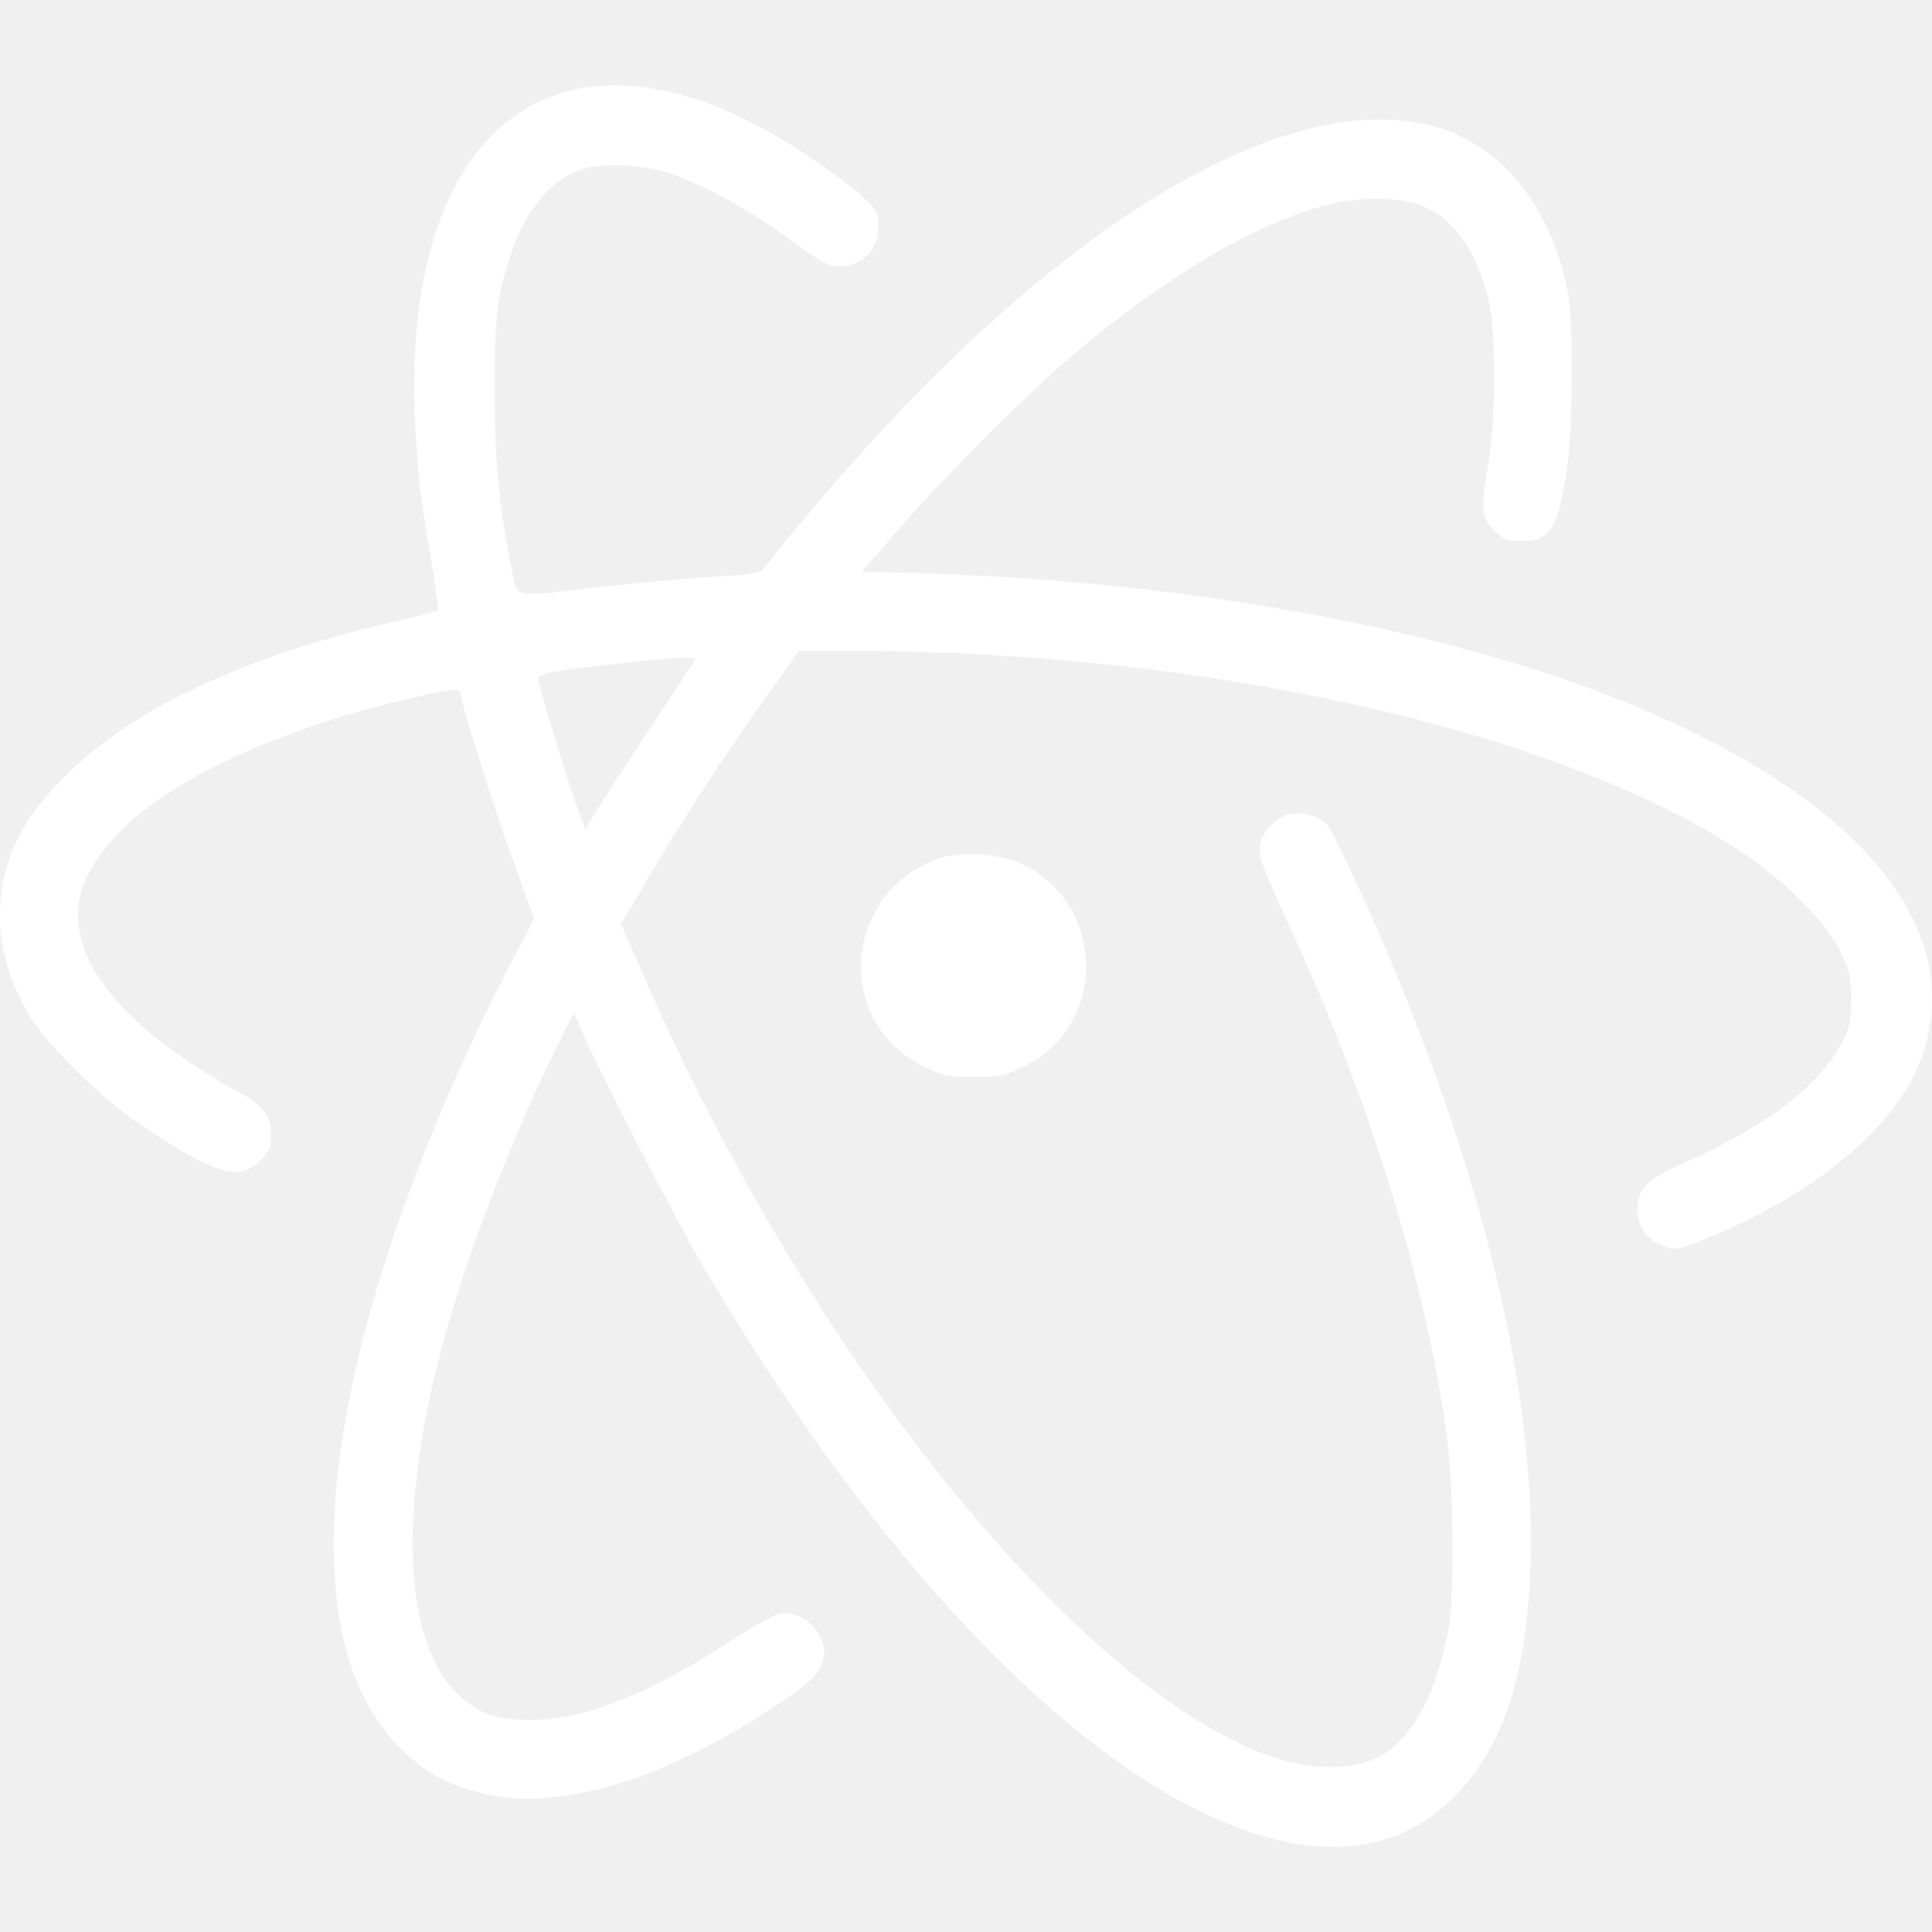
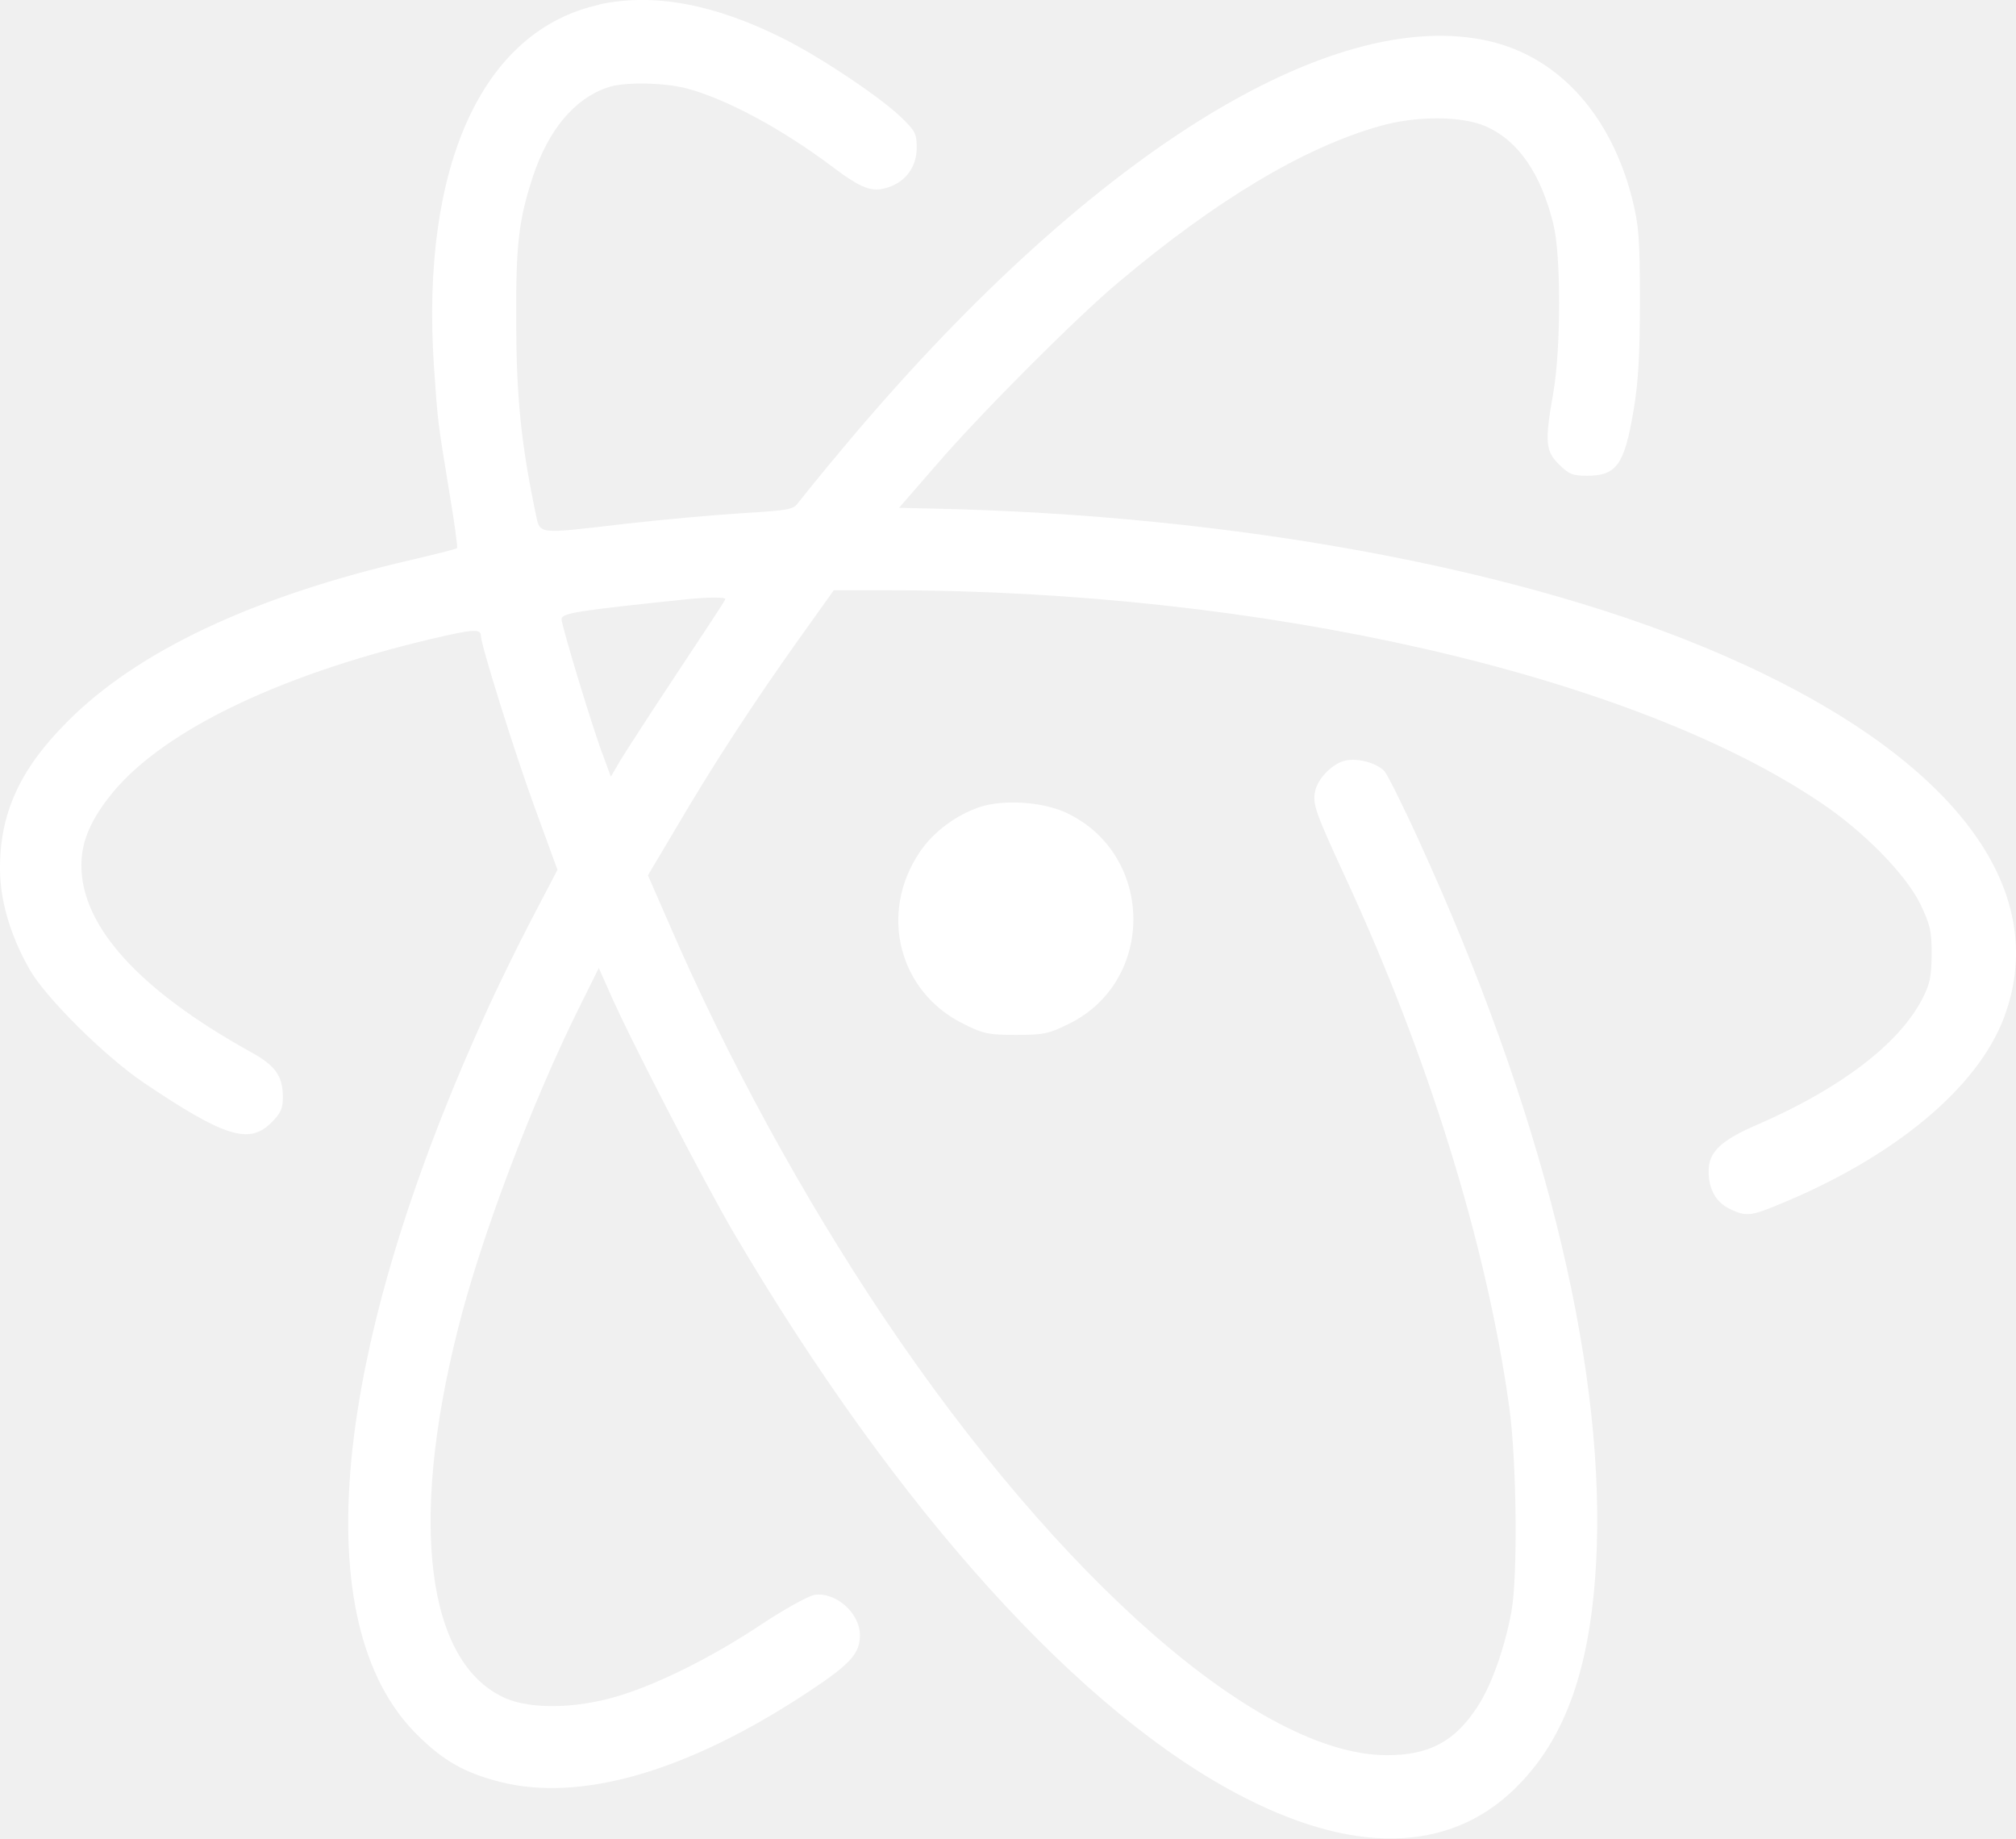
- <svg xmlns="http://www.w3.org/2000/svg" version="1.1" id="Layer_1" x="0px" y="0px" width="24px" height="24px" viewBox="0 0 24 24" enable-background="new 0 0 24 24" xml:space="preserve">
+ <svg xmlns="http://www.w3.org/2000/svg" version="1.1" id="Layer_1" x="0px" y="0px" width="19.742" height="18" viewBox="0 0 19.742 18" enable-background="new 0 0 24 24" xml:space="preserve">
  <defs id="defs7" />
-   <path d="M7.135,1.115c-1.39,0.303-2.126,1.914-1.969,4.298c0.048,0.69,0.04,0.623,0.183,1.505c0.061,0.355,0.101,0.655,0.093,0.664  C5.433,7.594,5.19,7.654,4.905,7.721c-1.889,0.435-3.279,1.09-4.114,1.938C0.228,10.226-0.008,10.753,0,11.42  c0.005,0.375,0.129,0.787,0.355,1.182c0.195,0.34,0.895,1.031,1.354,1.342c0.963,0.649,1.26,0.74,1.521,0.476  c0.112-0.111,0.137-0.167,0.137-0.3c0-0.255-0.088-0.379-0.388-0.544c-1.319-0.731-2.01-1.489-2.01-2.216  c0-0.264,0.092-0.503,0.312-0.791C1.861,9.798,3.26,9.107,5.133,8.664c0.496-0.116,0.592-0.124,0.592-0.04  c0,0.107,0.399,1.386,0.655,2.085l0.256,0.703l-0.316,0.604c-0.172,0.332-0.418,0.834-0.547,1.123  c-1.834,4.039-2.138,7.246-0.811,8.564c0.311,0.311,0.566,0.456,0.984,0.563c0.967,0.249,2.247-0.123,3.68-1.071  c0.5-0.331,0.611-0.455,0.611-0.674c0-0.263-0.288-0.519-0.544-0.479c-0.072,0.013-0.352,0.168-0.619,0.344  c-0.592,0.395-1.254,0.724-1.735,0.866c-0.49,0.145-1.022,0.152-1.324,0.02c-0.933-0.412-1.147-2.073-0.568-4.377  c0.271-1.096,0.896-2.741,1.458-3.864l0.224-0.451l0.124,0.28c0.231,0.535,1.134,2.28,1.485,2.876  c1.946,3.306,4.138,5.732,6.085,6.722c1.378,0.703,2.516,0.64,3.29-0.188c0.571-0.603,0.852-1.482,0.898-2.8  c0.075-2.269-0.663-5.22-2.108-8.384c-0.192-0.424-0.384-0.807-0.42-0.847c-0.089-0.096-0.312-0.16-0.463-0.128  c-0.152,0.031-0.337,0.216-0.364,0.371c-0.031,0.148,0.005,0.248,0.36,1.018c0.99,2.138,1.685,4.382,1.953,6.311  c0.088,0.635,0.103,2.014,0.024,2.438c-0.08,0.428-0.236,0.87-0.404,1.126c-0.267,0.412-0.575,0.579-1.082,0.576  c-1.506-0.004-3.879-2.073-5.988-5.213c-0.971-1.451-1.865-3.089-2.556-4.69l-0.249-0.57l0.348-0.587  C8.509,10.13,8.98,9.412,9.507,8.672l0.42-0.587h0.647c4.441,0,8.852,1.007,11.104,2.529c0.517,0.347,1.011,0.855,1.184,1.206  c0.118,0.248,0.135,0.316,0.135,0.6c-0.003,0.267-0.02,0.351-0.111,0.526c-0.275,0.536-0.975,1.067-1.945,1.49  c-0.456,0.195-0.599,0.332-0.599,0.563c0,0.215,0.088,0.371,0.256,0.451c0.183,0.088,0.247,0.081,0.543-0.04  c1.395-0.563,2.4-1.395,2.717-2.241c0.583-1.558-0.639-3.132-3.335-4.307c-2.356-1.03-5.82-1.674-9.424-1.75l-0.396-0.009  l0.451-0.519c0.52-0.604,1.666-1.75,2.157-2.161c1.166-0.982,2.21-1.606,3.108-1.861c0.442-0.128,0.991-0.124,1.274,0.004  c0.384,0.172,0.65,0.559,0.799,1.158c0.092,0.363,0.092,1.474,0,2.009c-0.104,0.591-0.092,0.695,0.068,0.854  c0.116,0.116,0.164,0.135,0.332,0.135c0.355,0,0.446-0.132,0.555-0.778c0.056-0.332,0.075-0.647,0.075-1.298  c0-0.758-0.013-0.903-0.091-1.218c-0.252-0.995-0.866-1.681-1.69-1.877c-1.909-0.447-4.829,1.39-7.733,4.874  c-0.239,0.284-0.463,0.563-0.5,0.611c-0.06,0.088-0.1,0.095-0.679,0.132c-0.337,0.02-0.951,0.076-1.371,0.124  C6.348,7.42,6.436,7.431,6.372,7.144C6.204,6.341,6.148,5.777,6.145,4.908C6.141,3.965,6.173,3.685,6.344,3.162  C6.527,2.607,6.839,2.231,7.235,2.1c0.191-0.068,0.663-0.06,0.942,0.012c0.467,0.124,1.126,0.476,1.725,0.926  c0.355,0.268,0.48,0.315,0.668,0.252c0.215-0.068,0.343-0.248,0.343-0.472c0-0.167-0.016-0.2-0.191-0.368  c-0.248-0.239-0.966-0.719-1.402-0.935C8.497,1.104,7.778,0.973,7.131,1.113L7.135,1.115z M8.634,8.193  C8.63,8.212,8.369,8.605,8.063,9.068c-0.308,0.463-0.611,0.931-0.676,1.039l-0.115,0.196l-0.096-0.26  c-0.12-0.315-0.491-1.538-0.491-1.614c0-0.072,0.176-0.1,1.478-0.236C8.435,8.165,8.649,8.165,8.634,8.193L8.634,8.193z   M11.673,10.662c-0.283,0.092-0.56,0.296-0.723,0.539c-0.491,0.724-0.252,1.666,0.52,2.045c0.239,0.12,0.299,0.131,0.627,0.131  c0.327,0,0.388-0.012,0.627-0.131c1.042-0.512,1.019-2.029-0.04-2.517C12.404,10.601,11.952,10.573,11.673,10.662L11.673,10.662z" id="path3" style="fill:#ffffff" />
+   <path d="M 5.869,0.046 C 4.726,0.295 4.12,1.621 4.249,3.581 4.289,4.149 4.282,4.094 4.4,4.819 4.45,5.111 4.483,5.358 4.476,5.366 4.469,5.375 4.269,5.425 4.035,5.48 2.481,5.838 1.338,6.377 0.651,7.074 0.188,7.54 -0.006,7.974 1.6151405e-4,8.523 0.004,8.831 0.106,9.17 0.292,9.495 0.453,9.774 1.028,10.343 1.406,10.599 c 0.792,0.534 1.036,0.609 1.251,0.392 0.092,-0.091 0.113,-0.137 0.113,-0.247 0,-0.21 -0.072,-0.312 -0.319,-0.447 C 1.366,9.695 0.797,9.071 0.797,8.473 c 0,-0.217 0.076,-0.414 0.257,-0.651 C 1.531,7.188 2.682,6.62 4.222,6.256 4.63,6.16 4.709,6.154 4.709,6.223 c 0,0.088 0.328,1.14 0.539,1.715 L 5.459,8.516 5.199,9.013 C 5.057,9.286 4.855,9.699 4.749,9.937 3.24,13.259 2.99,15.897 4.082,16.981 c 0.256,0.256 0.466,0.375 0.809,0.463 0.795,0.205 1.848,-0.101 3.027,-0.881 0.411,-0.272 0.503,-0.374 0.503,-0.554 0,-0.216 -0.237,-0.427 -0.447,-0.394 -0.059,0.011 -0.29,0.138 -0.509,0.283 -0.487,0.325 -1.031,0.596 -1.427,0.712 -0.403,0.119 -0.841,0.125 -1.089,0.016 C 4.18,16.287 4.004,14.921 4.481,13.026 4.704,12.125 5.218,10.771 5.68,9.848 l 0.184,-0.371 0.102,0.23 c 0.19,0.44 0.933,1.875 1.221,2.366 1.601,2.719 3.404,4.715 5.005,5.529 1.133,0.578 2.07,0.526 2.706,-0.155 0.47,-0.496 0.701,-1.219 0.739,-2.303 0.062,-1.866 -0.545,-4.294 -1.734,-6.896 -0.158,-0.349 -0.316,-0.664 -0.345,-0.697 -0.073,-0.079 -0.257,-0.132 -0.381,-0.105 -0.125,0.025 -0.277,0.178 -0.299,0.305 -0.025,0.122 0.004,0.204 0.296,0.837 0.814,1.759 1.386,3.604 1.606,5.191 0.072,0.522 0.085,1.657 0.02,2.005 -0.066,0.352 -0.194,0.716 -0.332,0.926 -0.22,0.339 -0.473,0.476 -0.89,0.474 -1.239,-0.003 -3.191,-1.705 -4.925,-4.288 C 7.854,11.703 7.119,10.356 6.55,9.039 L 6.345,8.57 6.632,8.087 C 6.999,7.461 7.387,6.871 7.82,6.262 l 0.345,-0.483 0.532,0 c 3.653,0 7.281,0.828 9.134,2.08 0.425,0.285 0.832,0.703 0.974,0.992 0.097,0.204 0.111,0.26 0.111,0.494 -0.003,0.22 -0.016,0.289 -0.091,0.433 -0.226,0.441 -0.802,0.878 -1.6,1.226 -0.375,0.16 -0.493,0.273 -0.493,0.463 0,0.177 0.072,0.305 0.211,0.371 0.151,0.072 0.203,0.067 0.447,-0.033 C 18.537,11.341 19.364,10.657 19.625,9.961 20.104,8.68 19.099,7.385 16.881,6.418 14.943,5.571 12.094,5.042 9.13,4.979 L 8.804,4.972 9.175,4.545 C 9.603,4.048 10.545,3.105 10.949,2.767 11.908,1.959 12.767,1.446 13.506,1.236 c 0.364,-0.105 0.815,-0.102 1.048,0.003 0.316,0.141 0.535,0.46 0.657,0.953 0.076,0.299 0.076,1.212 0,1.653 -0.086,0.486 -0.076,0.572 0.056,0.702 0.095,0.095 0.135,0.111 0.273,0.111 0.292,0 0.367,-0.109 0.457,-0.64 0.046,-0.273 0.062,-0.532 0.062,-1.068 0,-0.623 -0.011,-0.743 -0.075,-1.002 C 15.776,1.13 15.271,0.566 14.593,0.405 13.023,0.037 10.621,1.548 8.232,4.414 8.036,4.648 7.851,4.877 7.821,4.916 7.772,4.989 7.739,4.995 7.262,5.025 6.985,5.042 6.48,5.088 6.135,5.127 5.222,5.232 5.294,5.241 5.241,5.005 5.103,4.345 5.057,3.881 5.055,3.166 5.051,2.39 5.078,2.16 5.218,1.73 5.369,1.273 5.626,0.964 5.951,0.856 6.108,0.8 6.497,0.807 6.726,0.866 7.11,0.968 7.652,1.258 8.145,1.628 8.437,1.848 8.54,1.887 8.695,1.835 8.871,1.779 8.977,1.631 8.977,1.447 8.977,1.31 8.964,1.282 8.82,1.144 8.616,0.948 8.025,0.553 7.666,0.375 6.989,0.037 6.398,-0.071 5.866,0.044 l 0.003,0.002 z M 7.102,5.868 C 7.099,5.884 6.884,6.207 6.632,6.588 6.379,6.969 6.13,7.354 6.076,7.443 L 5.982,7.604 5.903,7.39 C 5.804,7.131 5.499,6.125 5.499,6.062 c 0,-0.059 0.145,-0.082 1.216,-0.194 0.224,-0.023 0.4,-0.023 0.387,0 l 0,0 z m 2.5,2.031 c -0.233,0.076 -0.461,0.243 -0.595,0.443 -0.404,0.596 -0.207,1.37 0.428,1.682 0.197,0.099 0.246,0.108 0.516,0.108 0.269,0 0.319,-0.01 0.516,-0.108 0.857,-0.421 0.838,-1.669 -0.033,-2.07 C 10.203,7.849 9.831,7.826 9.602,7.899 l 0,0 z" id="path3" style="fill:#ffffff" />
</svg>
